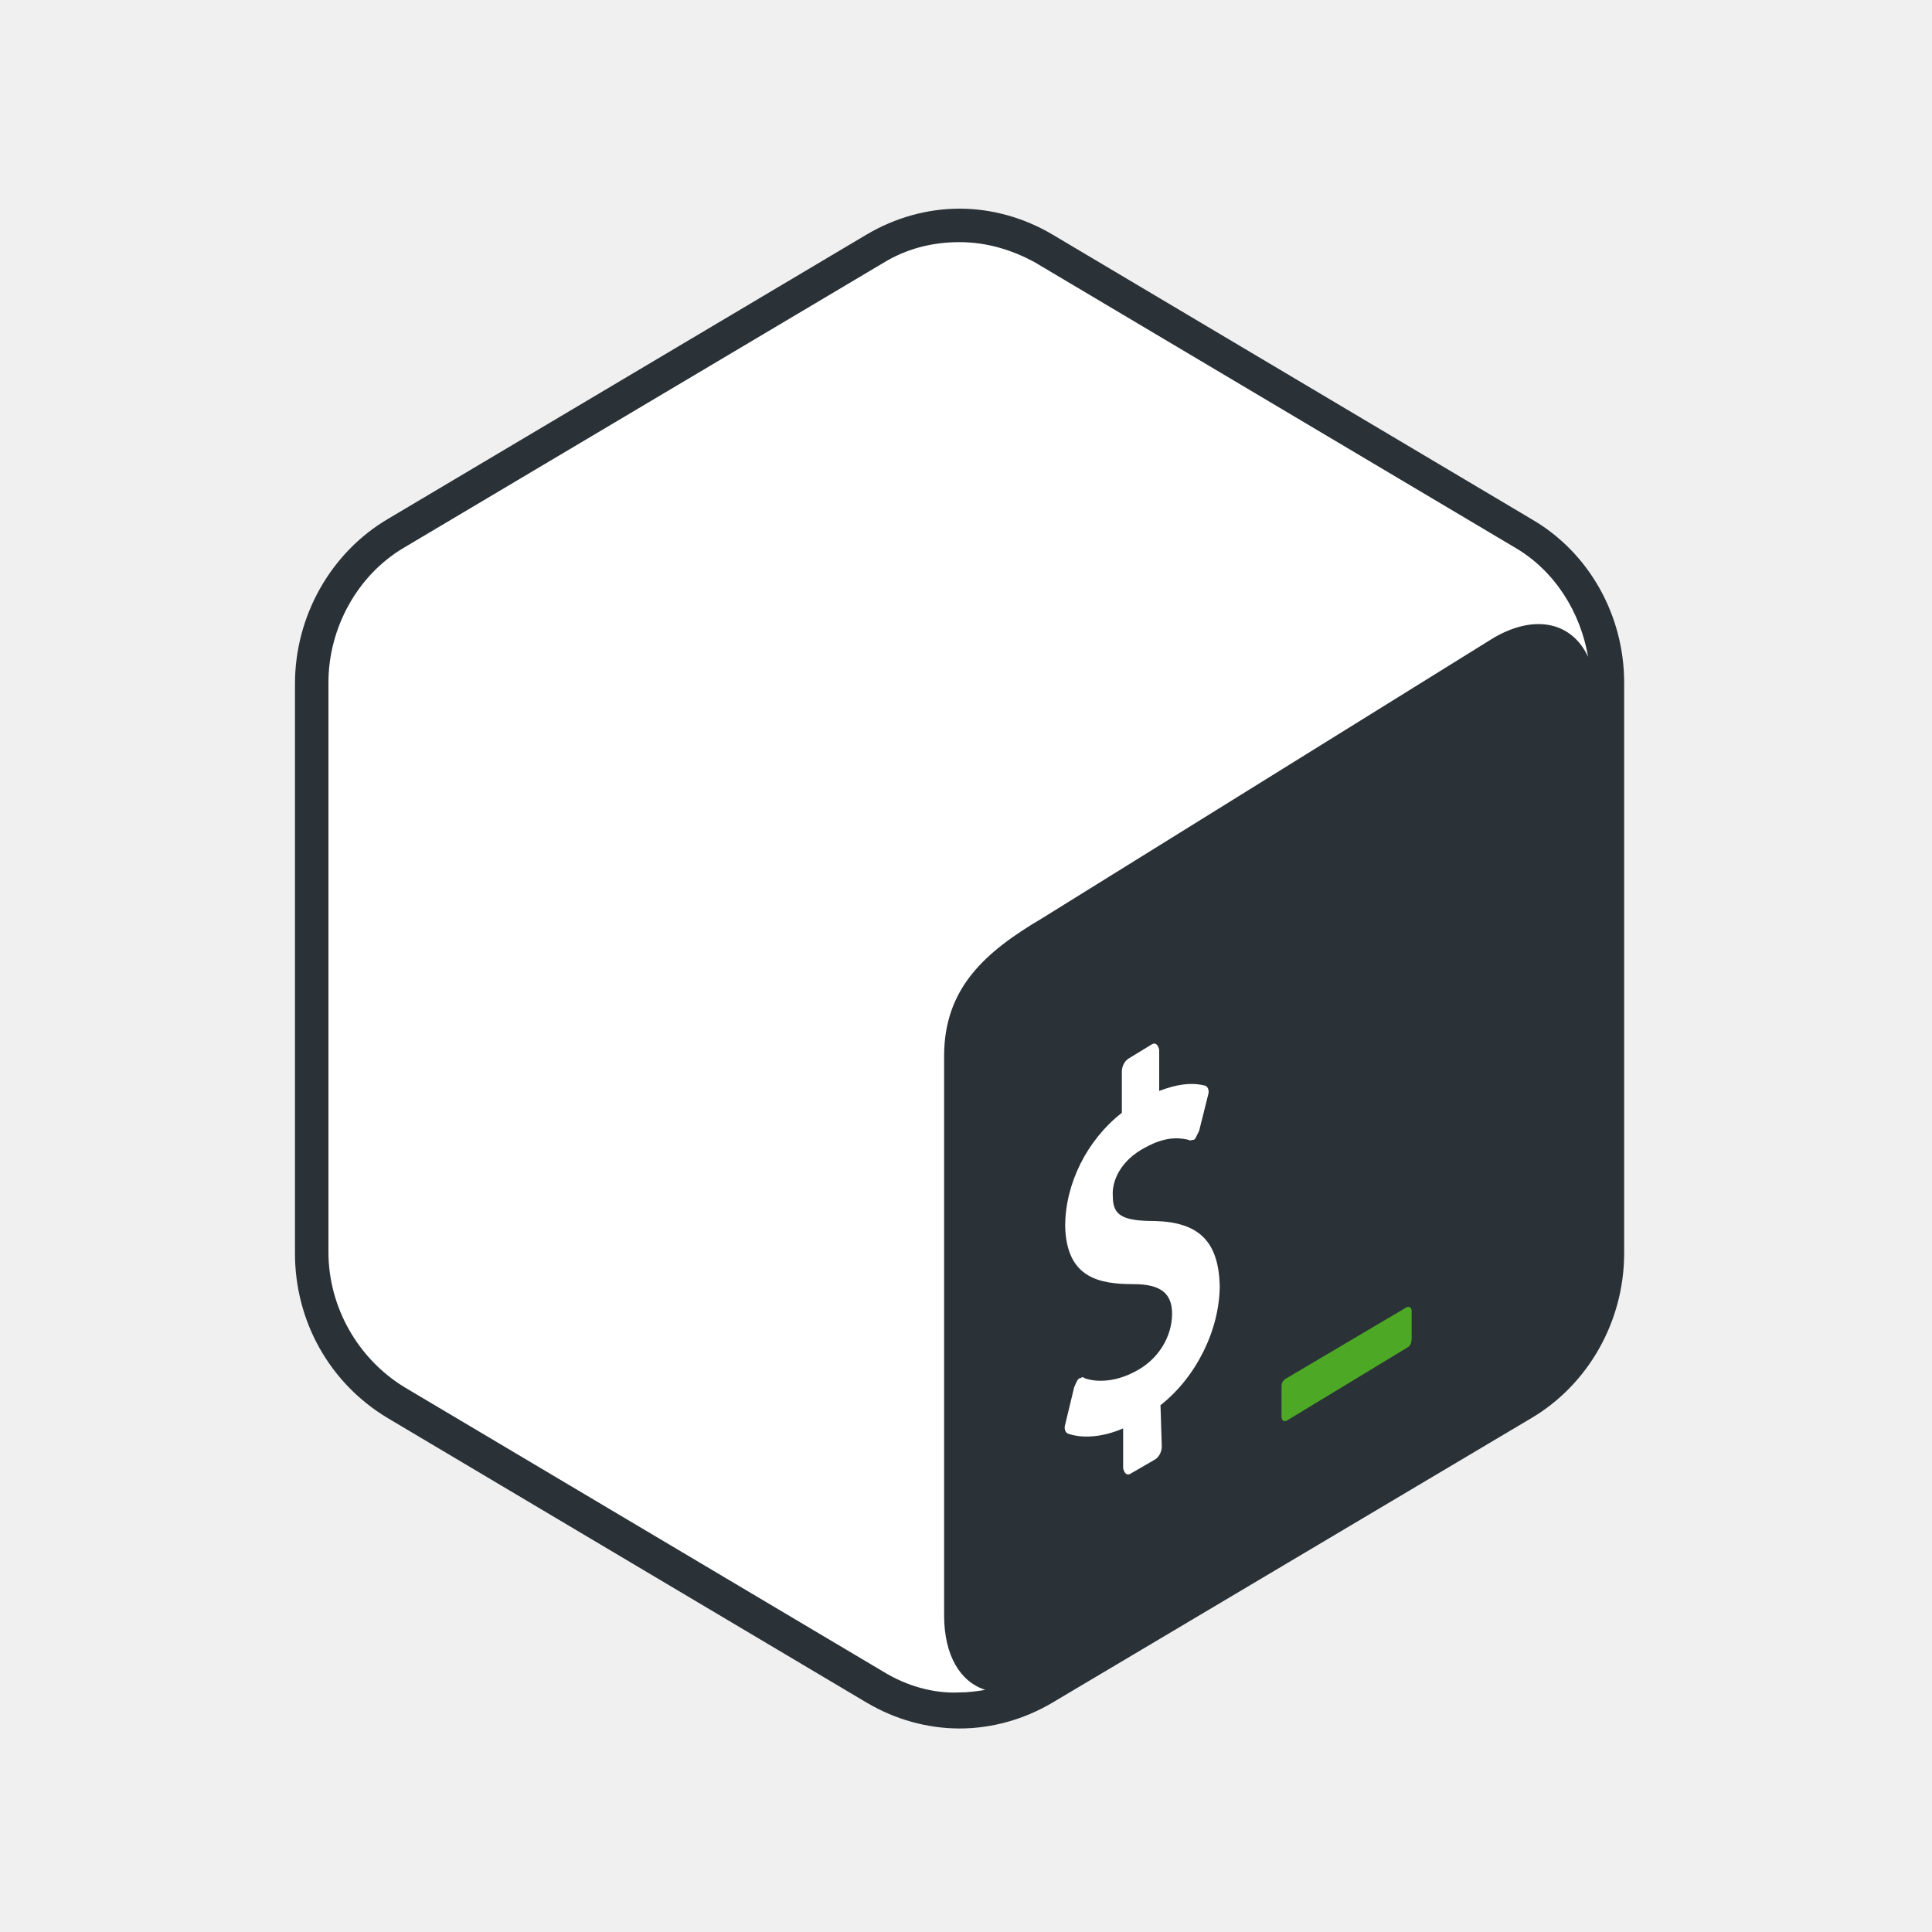
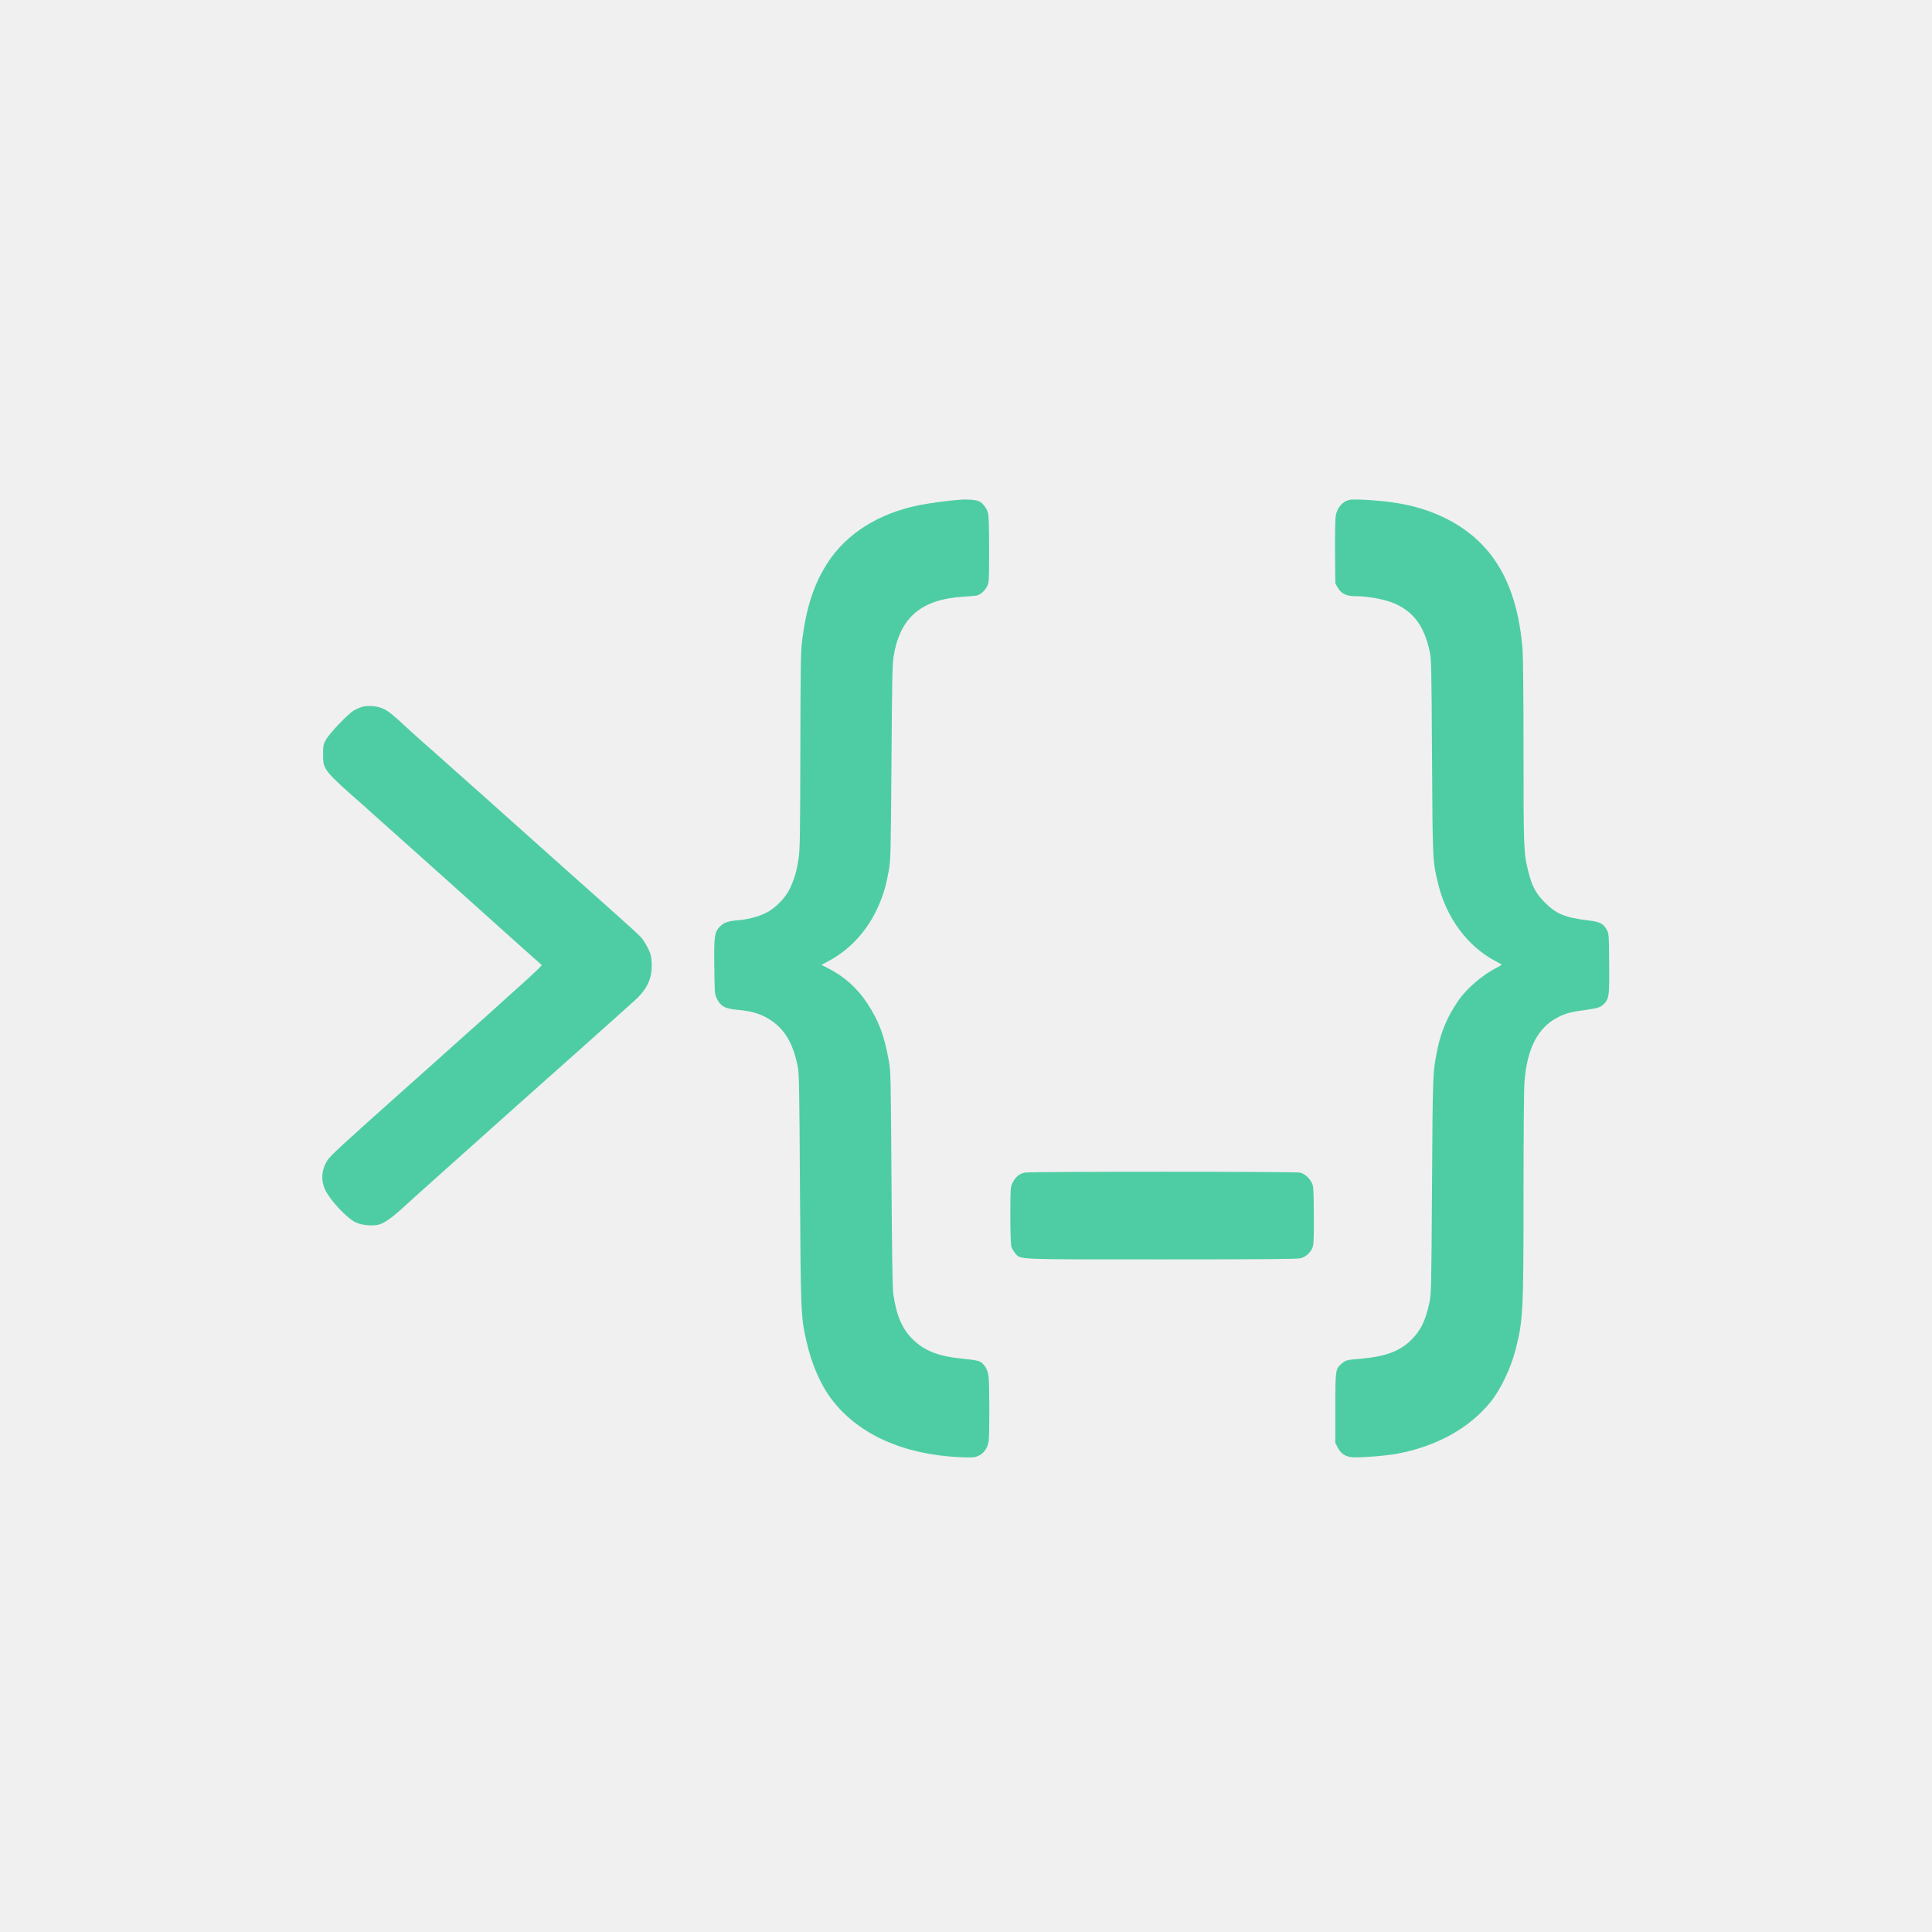
- <svg xmlns="http://www.w3.org/2000/svg" version="1.1" id="Layer_1" x="0px" y="0px" viewBox="0 0 150 150" style="enable-background:new 0 0 150 150;" xml:space="preserve">
-   <style type="text/css">
- 	.st0{fill:#FFFFFF;}
- 	.st1{fill:#2A3238;}
- 	.st2{fill:#4DA925;}
- </style>
-   <g>
-     <g>
-       <path class="st0" d="M118.9,40.3L81.7,18.2c-4.4-2.6-9.9-2.6-14.4,0L30.1,40.3c-4.4,2.6-7.2,7.5-7.2,12.8v44.2    c0,5.3,2.7,10.1,7.2,12.8l37.2,22.1c2.2,1.3,4.7,2,7.2,2s5-0.7,7.2-2l37.2-22.1c4.4-2.6,7.2-7.5,7.2-12.8V53    C126.1,47.8,123.4,42.9,118.9,40.3z" />
-     </g>
-     <g>
-       <g>
-         <path class="st1" d="M118.9,40.3L81.7,18.2c-2.2-1.3-4.7-2-7.2-2s-5,0.7-7.2,2L30.1,40.3c-4.4,2.6-7.2,7.5-7.2,12.8v44.2     c0,5.3,2.7,10.1,7.2,12.8l37.2,22.1c2.2,1.3,4.7,2,7.2,2s5-0.7,7.2-2l37.2-22.1c4.4-2.6,7.2-7.5,7.2-12.8V53     C126.1,47.8,123.4,42.9,118.9,40.3z M68.6,129.8l-37.2-22.1c-3.6-2.2-5.9-6.2-5.9-10.5V53c0-4.3,2.3-8.4,5.9-10.5l37.2-22.1     c1.8-1.1,3.8-1.6,5.9-1.6c2.1,0,4.1,0.6,5.9,1.6l37.2,22.1c3.1,1.8,5.1,5,5.7,8.5c-1.2-2.6-4-3.4-7.3-1.5L80.9,71.3     c-4.4,2.6-7.6,5.4-7.6,10.7v43.4c0,3.2,1.3,5.2,3.2,5.8c-0.6,0.1-1.3,0.2-2,0.2C72.5,131.5,70.4,130.9,68.6,129.8z" />
-       </g>
-     </g>
-     <g>
-       <path class="st2" d="M109.2,101.5l-9.3,5.5c-0.2,0.1-0.4,0.3-0.4,0.6v2.4c0,0.3,0.2,0.4,0.4,0.3l9.4-5.7c0.2-0.1,0.3-0.4,0.3-0.7    v-2.1C109.6,101.5,109.4,101.4,109.2,101.5z" />
-     </g>
-     <g>
-       <path class="st0" d="M89.4,81.1c0.3-0.2,0.5,0,0.6,0.4v3.2c1.3-0.5,2.5-0.7,3.6-0.4c0.2,0.1,0.3,0.4,0.2,0.7l-0.7,2.8    c-0.1,0.2-0.2,0.4-0.3,0.6c-0.1,0.1-0.1,0.1-0.2,0.1s-0.2,0.1-0.3,0c-0.5-0.1-1.6-0.4-3.4,0.6c-1.9,1-2.6,2.6-2.5,3.8    c0,1.5,0.8,1.9,3.3,1.9c3.4,0.1,4.9,1.6,5,5c0,3.4-1.8,7.1-4.6,9.3l0.1,3.2c0,0.4-0.2,0.8-0.5,1l-1.9,1.1c-0.3,0.2-0.5,0-0.6-0.4    v-3.1c-1.6,0.7-3.2,0.8-4.3,0.4c-0.2-0.1-0.3-0.4-0.2-0.7l0.7-2.9c0.1-0.2,0.2-0.5,0.3-0.6c0.1-0.1,0.1-0.1,0.2-0.1    c0.1-0.1,0.2-0.1,0.3,0c1.1,0.4,2.6,0.2,3.9-0.5c1.8-0.9,2.9-2.7,2.9-4.5c0-1.6-0.9-2.3-3-2.3c-2.7,0-5.2-0.5-5.3-4.5    c0-3.3,1.7-6.7,4.4-8.8v-3.2c0-0.4,0.2-0.8,0.5-1L89.4,81.1z" />
-     </g>
+ <svg xmlns="http://www.w3.org/2000/svg" version="1.0" width="2048pt" height="2048pt" viewBox="0 0 2048 2048" preserveAspectRatio="xMidYMid meet">
+   <g transform="translate(0,2048) scale(0.1,-0.1)" fill="#4ECDA4" stroke="none">
+     <path d="M10180 15183 c-117 -8 -320 -35 -436 -58 -429 -86 -767 -299 -969 -608 -145 -223 -226 -468 -271 -817 -16 -120 -18 -254 -20 -1175 -2 -907 -4 -1054 -19 -1148 -19 -130 -45 -217 -92 -316 -48 -102 -161 -215 -257 -260 -85 -40 -186 -67 -286 -75 -112 -10 -155 -24 -195 -64 -61 -62 -67 -100 -63 -429 3 -269 4 -291 24 -333 41 -87 89 -113 224 -125 165 -14 272 -51 377 -128 135 -101 214 -244 260 -476 14 -65 17 -257 23 -1286 8 -1313 10 -1364 66 -1612 56 -250 148 -465 268 -624 281 -373 761 -589 1366 -616 133 -5 149 -4 192 15 58 25 95 79 108 153 10 61 10 600 -1 690 -8 71 -44 130 -91 155 -21 11 -84 22 -173 30 -263 24 -416 84 -542 209 -111 110 -171 251 -204 480 -8 55 -14 437 -19 1220 -7 1086 -8 1145 -28 1250 -51 278 -105 421 -230 611 -107 163 -244 284 -421 374 l-64 32 70 37 c258 136 455 366 567 665 34 89 53 165 78 301 19 104 21 168 28 1140 6 889 9 1044 23 1130 69 412 293 602 742 630 55 3 114 8 132 11 42 6 88 45 116 98 21 40 22 49 22 391 0 255 -3 361 -13 392 -15 49 -53 98 -91 118 -31 16 -121 24 -201 18z" />
+     <path d="M14301 15180 c-70 -17 -123 -78 -141 -163 -6 -33 -9 -176 -8 -387 l3 -335 27 -47 c38 -63 90 -88 189 -88 153 -1 339 -39 444 -92 182 -93 281 -233 338 -483 20 -87 21 -128 27 -1130 7 -1126 6 -1096 64 -1341 88 -364 311 -665 610 -823 33 -17 62 -33 64 -36 2 -2 -16 -13 -40 -26 -158 -79 -327 -223 -417 -353 -118 -171 -186 -331 -226 -529 -48 -240 -47 -228 -55 -1432 -7 -1111 -8 -1153 -28 -1245 -42 -196 -97 -304 -204 -405 -115 -109 -267 -165 -503 -186 -174 -15 -178 -16 -223 -54 -66 -57 -67 -65 -67 -475 l0 -366 26 -49 c30 -60 74 -91 137 -101 65 -10 354 11 487 35 419 77 770 270 995 549 107 132 214 355 265 553 80 309 85 398 85 1644 0 628 4 1115 10 1195 27 353 140 574 348 683 84 45 150 62 305 82 131 18 162 29 201 75 43 52 47 89 44 423 -3 311 -3 312 -28 355 -37 64 -71 81 -207 97 -237 30 -329 69 -448 189 -96 97 -135 171 -175 331 -48 188 -50 249 -50 1263 0 561 -4 1003 -10 1083 -55 707 -322 1157 -835 1404 -198 95 -405 149 -665 174 -169 16 -302 21 -339 11z" />
+     <path d="M3839 12987 c-25 -7 -66 -25 -91 -40 -59 -34 -258 -244 -295 -311 -25 -46 -28 -60 -28 -151 0 -86 3 -107 24 -148 26 -51 117 -143 271 -278 52 -45 158 -139 235 -209 77 -69 289 -258 470 -420 182 -162 485 -434 675 -605 272 -245 575 -516 643 -575 4 -4 -93 -96 -215 -206 -123 -109 -250 -224 -283 -255 -33 -30 -163 -147 -290 -259 -126 -113 -277 -247 -335 -300 -58 -52 -184 -165 -280 -250 -687 -612 -839 -751 -869 -799 -63 -101 -72 -211 -24 -314 52 -109 227 -298 322 -344 62 -31 180 -42 248 -24 58 16 142 75 258 182 55 51 226 205 380 342 395 353 700 625 830 742 62 55 357 318 656 584 299 266 570 509 603 540 124 118 172 232 164 385 -4 72 -10 95 -41 158 -20 40 -53 92 -74 115 -21 23 -169 158 -329 300 -304 270 -554 494 -1040 928 -160 143 -364 326 -455 406 -90 80 -227 201 -303 270 -76 68 -162 144 -190 168 -28 24 -98 87 -156 141 -162 150 -201 181 -257 207 -63 29 -161 38 -224 20z" />
+     <path d="M10863 8050 c-62 -14 -101 -48 -133 -115 -18 -37 -20 -65 -20 -335 0 -176 4 -310 11 -333 5 -21 24 -53 40 -72 61 -69 -24 -65 1556 -65 1046 0 1436 3 1470 12 60 15 116 70 131 129 8 29 11 143 9 339 -2 283 -3 297 -24 336 -28 52 -72 90 -121 104 -44 12 -2868 12 -2919 0z" />
  </g>
</svg>
